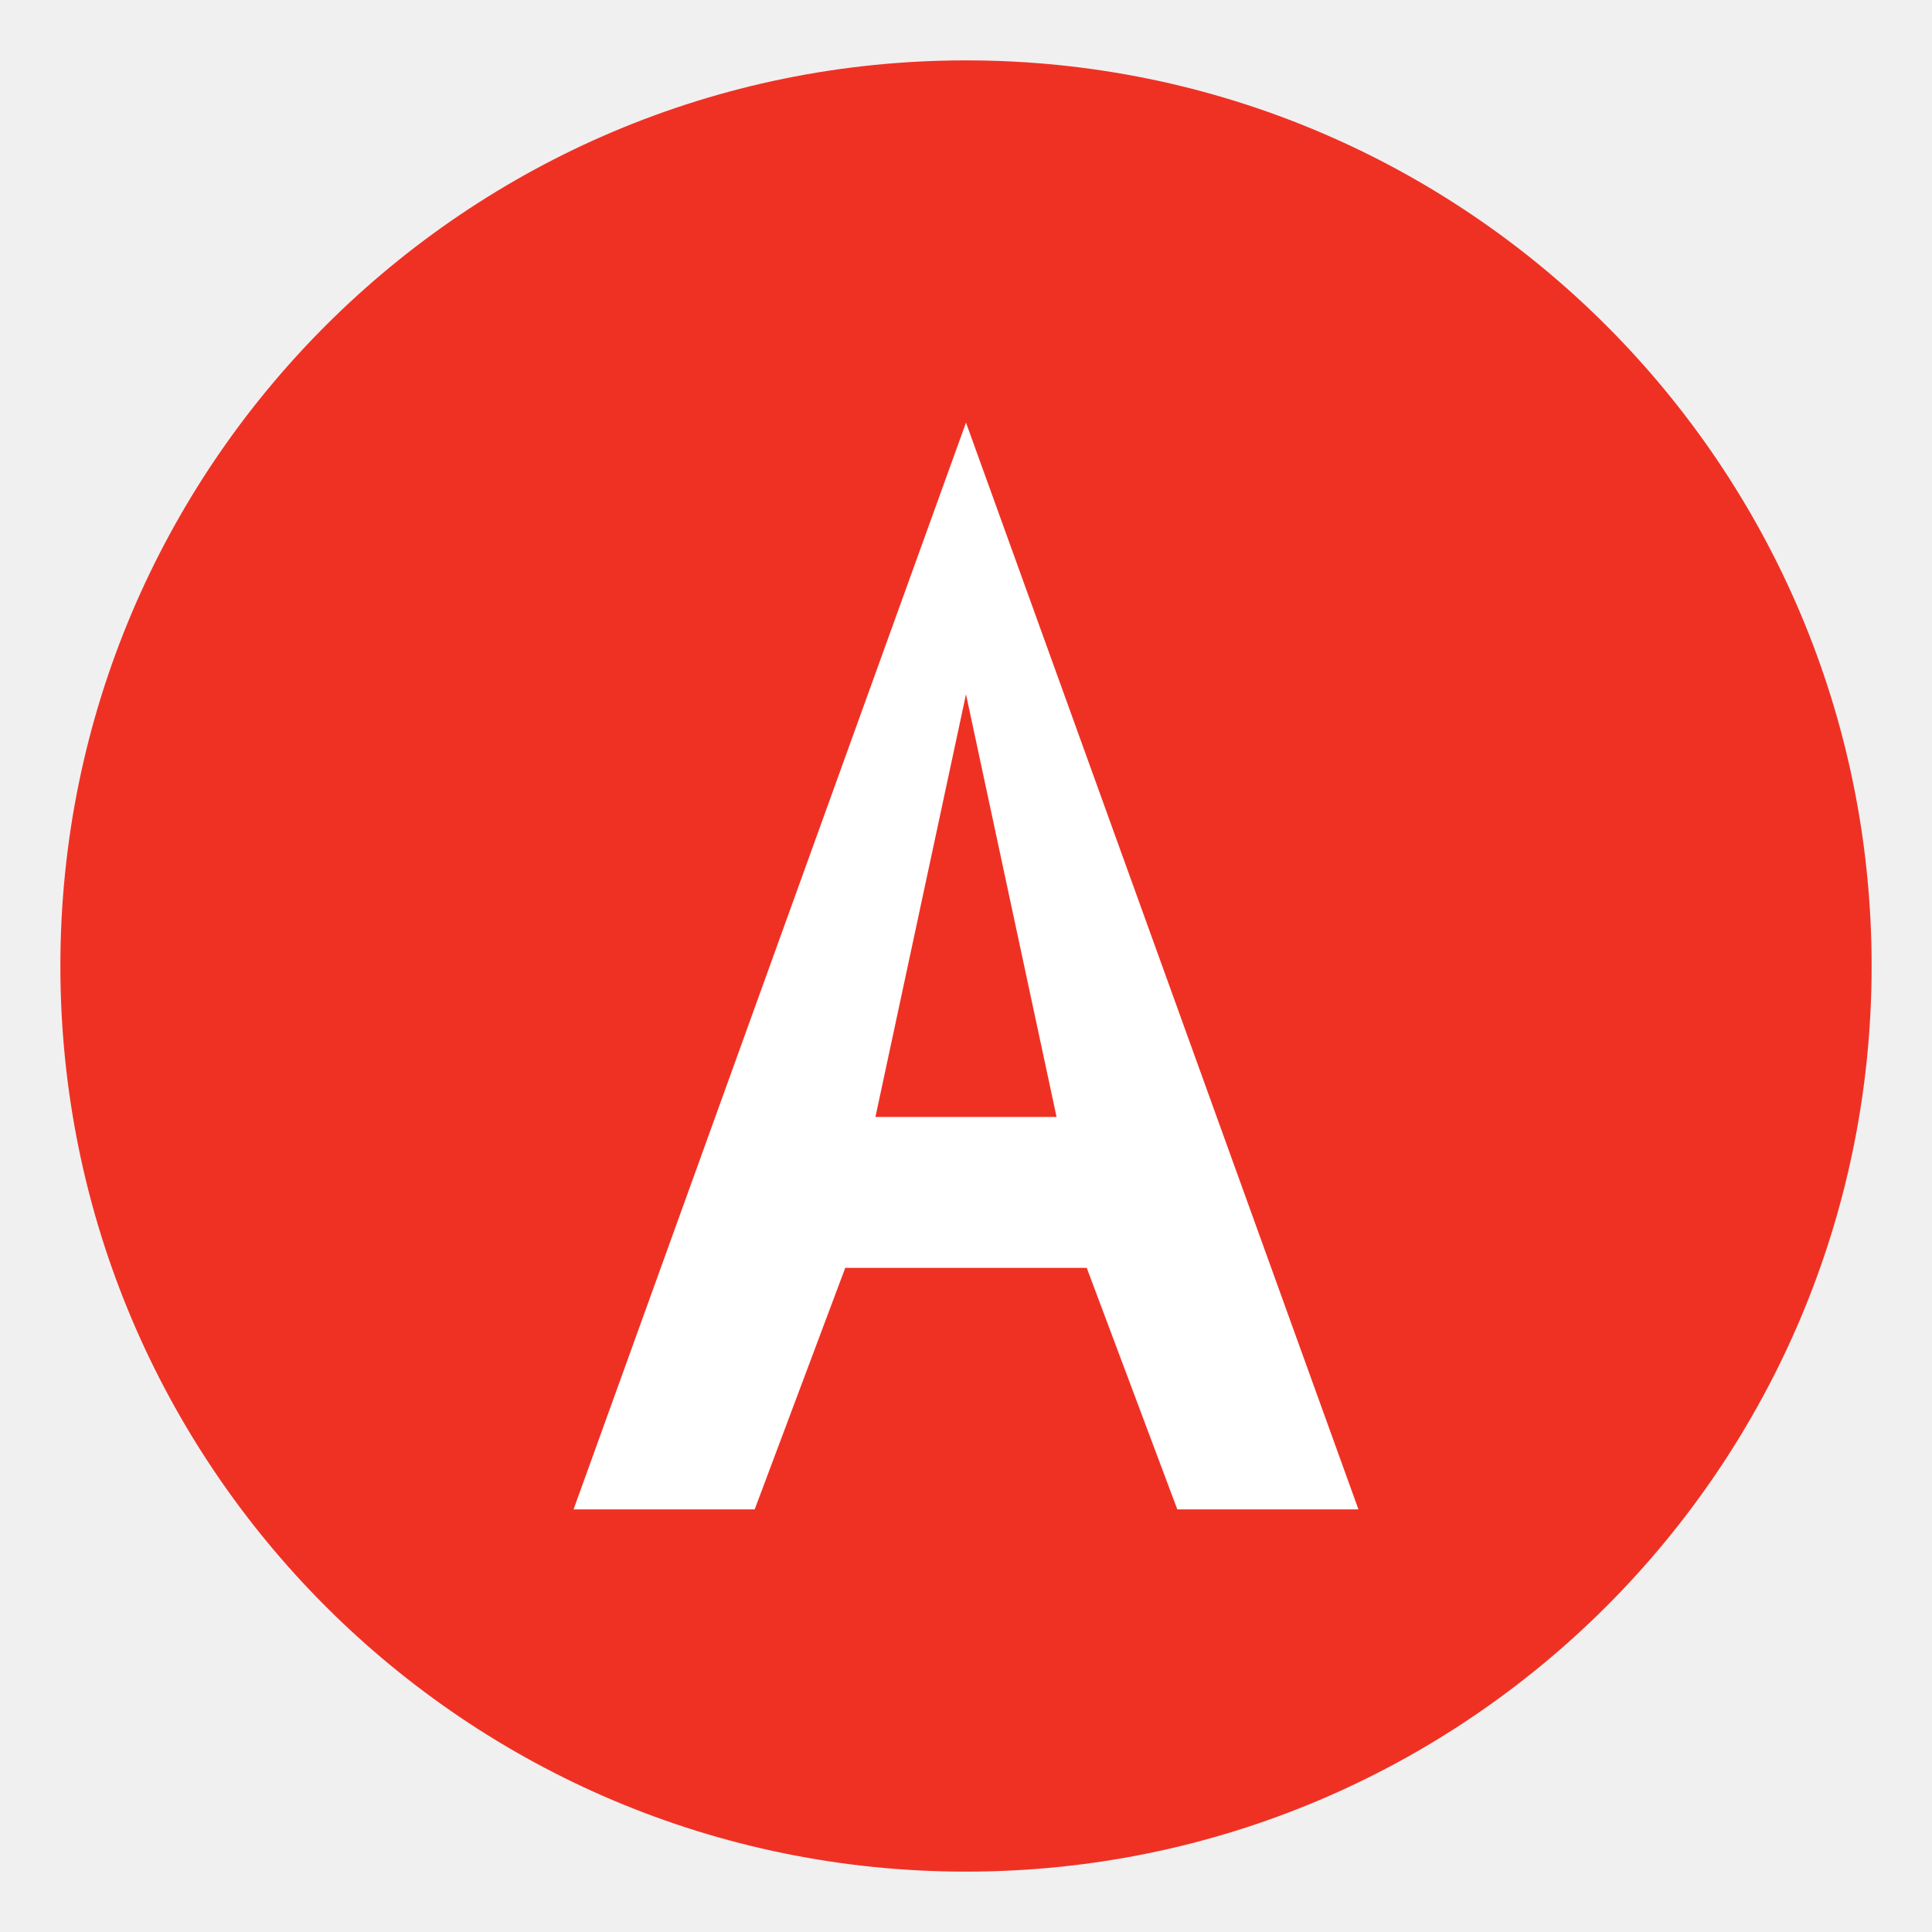
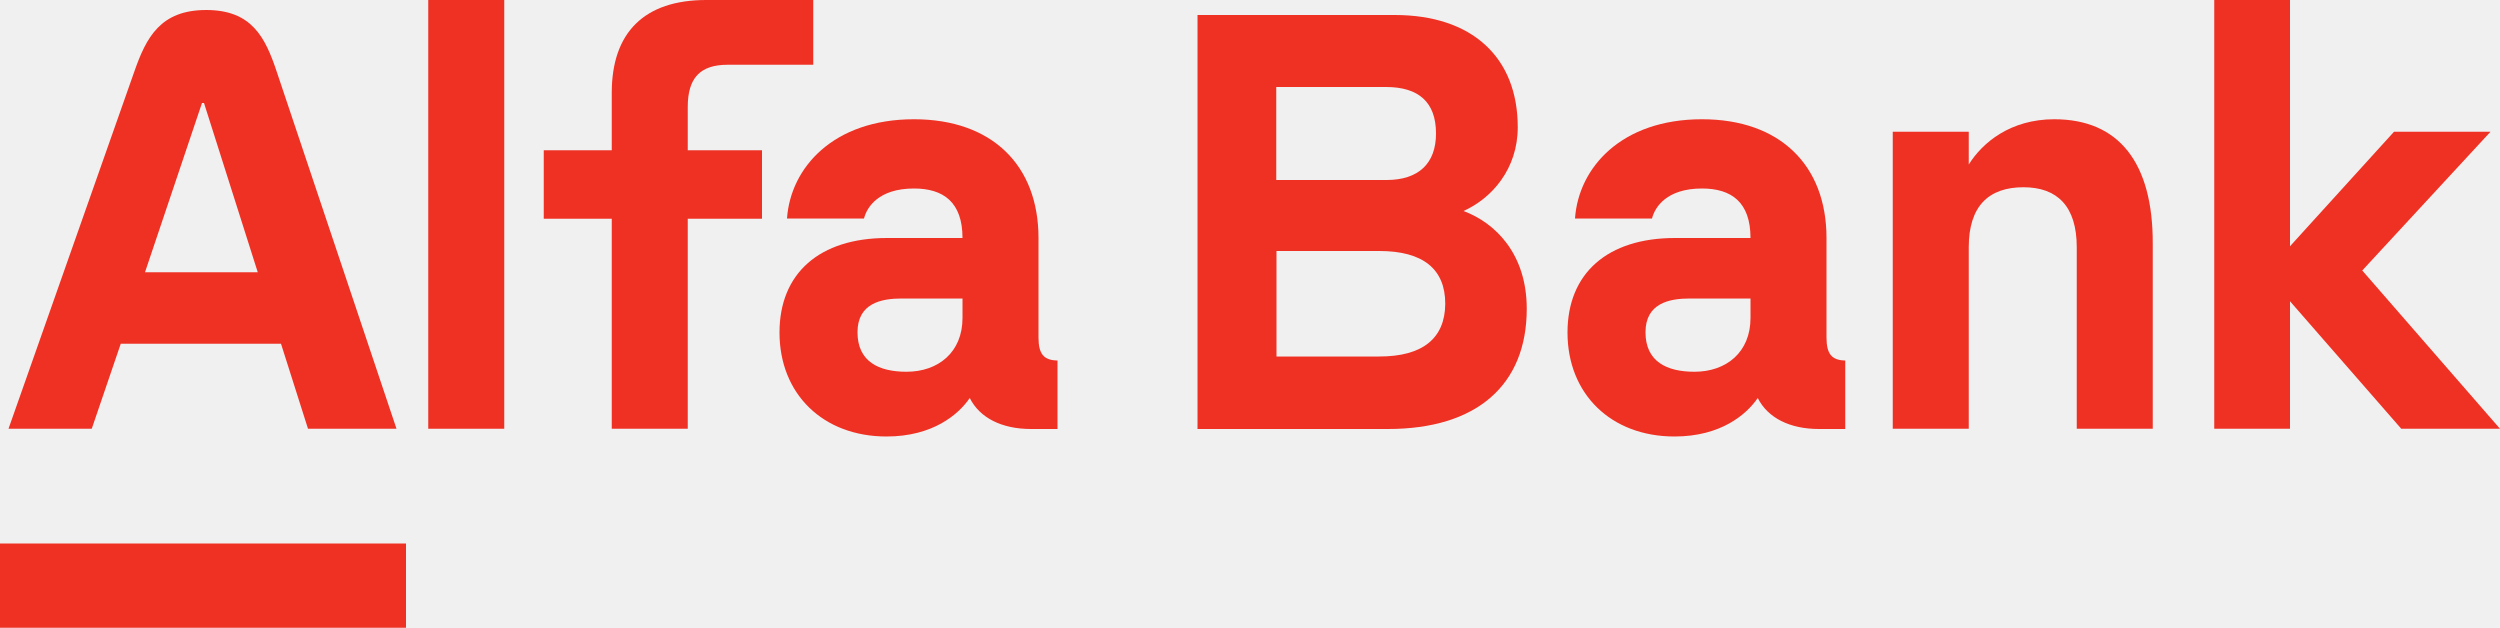
- <svg xmlns="http://www.w3.org/2000/svg" viewBox="0 0 64 64" fill="none">
-   <circle cx="32" cy="32" r="30" fill="#EF3124" />
-   <path d="M32 14 L45 50 L39 50 L36 42 L28 42 L25 50 L19 50 Z" fill="#fff" />
-   <path d="M32 23 L29 37 L35 37 Z" fill="#EF3124" />
+ <svg xmlns="http://www.w3.org/2000/svg" version="1.1" id="Слой_1" x="0px" y="0px" viewBox="0 0 1000 251.1" style="enable-background:new 0 0 1000 251.1;" xml:space="preserve">
+   <style type="text/css">
+ 	.st0{fill:#EF3124;}
+ </style>
+   <polygon class="st0" points="885.7,0 885.7,171.5 916,171.5 916,120.5 960.5,171.5 1000,171.5 944.9,108.2 996.2,52.7 957.6,52.7   916,98.5 916,0 " />
+   <path class="st0" d="M821.7,47.7c-17.5,0-28.7,9.3-34.2,18.1V52.7h-30.4v118.8h30.4V98.9c0-16.5,8-24,21.9-24  c13.5,0,21.3,7.6,21.3,24v72.6h30.4V97.5C861.2,65,847.5,47.7,821.7,47.7" />
+   <path class="st0" d="M275.1,42.8c0-11.6,4.9-16.9,16-16.9h34.2V0h-42.8c-24.7,0-37.8,12.9-37.8,37.1v23h-27.2v27.4h27.2v84h30.4v-84  h29.7V60.1h-29.7V42.8z" />
+   <rect x="171.3" class="st0" width="30.4" height="171.5" />
+   <rect y="217.4" class="st0" width="162.4" height="33.7" />
+   <path class="st0" d="M110.7,28.7C106.1,14.9,100.7,4,82.5,4c-18.3,0-24,10.9-28.8,24.7L3.4,171.5h33.3l11.6-34h64.1l10.8,34h35.4  L110.7,28.7z M58,108.9l22.8-67.7h0.8l21.5,67.7H58z" />
+   <path class="st0" d="M730.6,135V95.2c0-29.1-18.6-47.5-49.8-47.5c-32.3,0-49.4,19.4-50.8,39.7h30.8c1.1-4.4,5.7-12,20-12  c11.8,0,19.4,5.5,19.4,19.8H670c-27,0-43,14.1-43,37.8c0,24.7,17.5,41.6,42.8,41.6c18.5,0,28.8-8.8,33.3-15.4  c4,8,12.9,12.4,24.5,12.4h10.5v-27.4C732.7,144.1,730.6,141.6,730.6,135 M700.2,127.2c0,13.7-9.7,21.5-22.4,21.5  c-11,0-19.6-4-19.6-15.8c0-11.6,9.5-13.5,17.7-13.5h24.3V127.2z" />
+   <path class="st0" d="M415.4,135V95.2c0-29.1-18.6-47.5-49.8-47.5c-32.3,0-49.4,19.4-50.8,39.7h30.8c1.1-4.4,5.7-12,20-12  c11.8,0,19.4,5.5,19.4,19.8h-30.2c-27,0-43,14.1-43,37.8c0,24.7,17.5,41.6,42.8,41.6c18.5,0,28.8-8.8,33.3-15.4  c4,8,12.9,12.4,24.5,12.4H423v-27.4C417.5,144.1,415.4,141.6,415.4,135 M385,127.2c0,13.7-9.7,21.5-22.4,21.5  c-11,0-19.6-4-19.6-15.8c0-11.6,9.5-13.5,17.7-13.5H385V127.2z" />
+   <path class="st0" d="M585.4,84.4c11.4-5.1,21.7-16.9,21.7-33.5c0-28.1-18.4-44.9-49.2-44.9h-78.9v165.6h76.2  c35.4,0,55.5-17.5,55.5-48.1C610.7,101.7,598.3,89.2,585.4,84.4 M510.5,34.8h43.9c13.1,0,20,6.1,20,18.6c0,12-7,18.6-19.8,18.6  h-44.1V34.8z M551.7,142.6h-41.1v-42.2h41.1c17.5,0,26.4,7.2,26.4,21.1C578,135.4,569,142.6,551.7,142.6" />
</svg>
